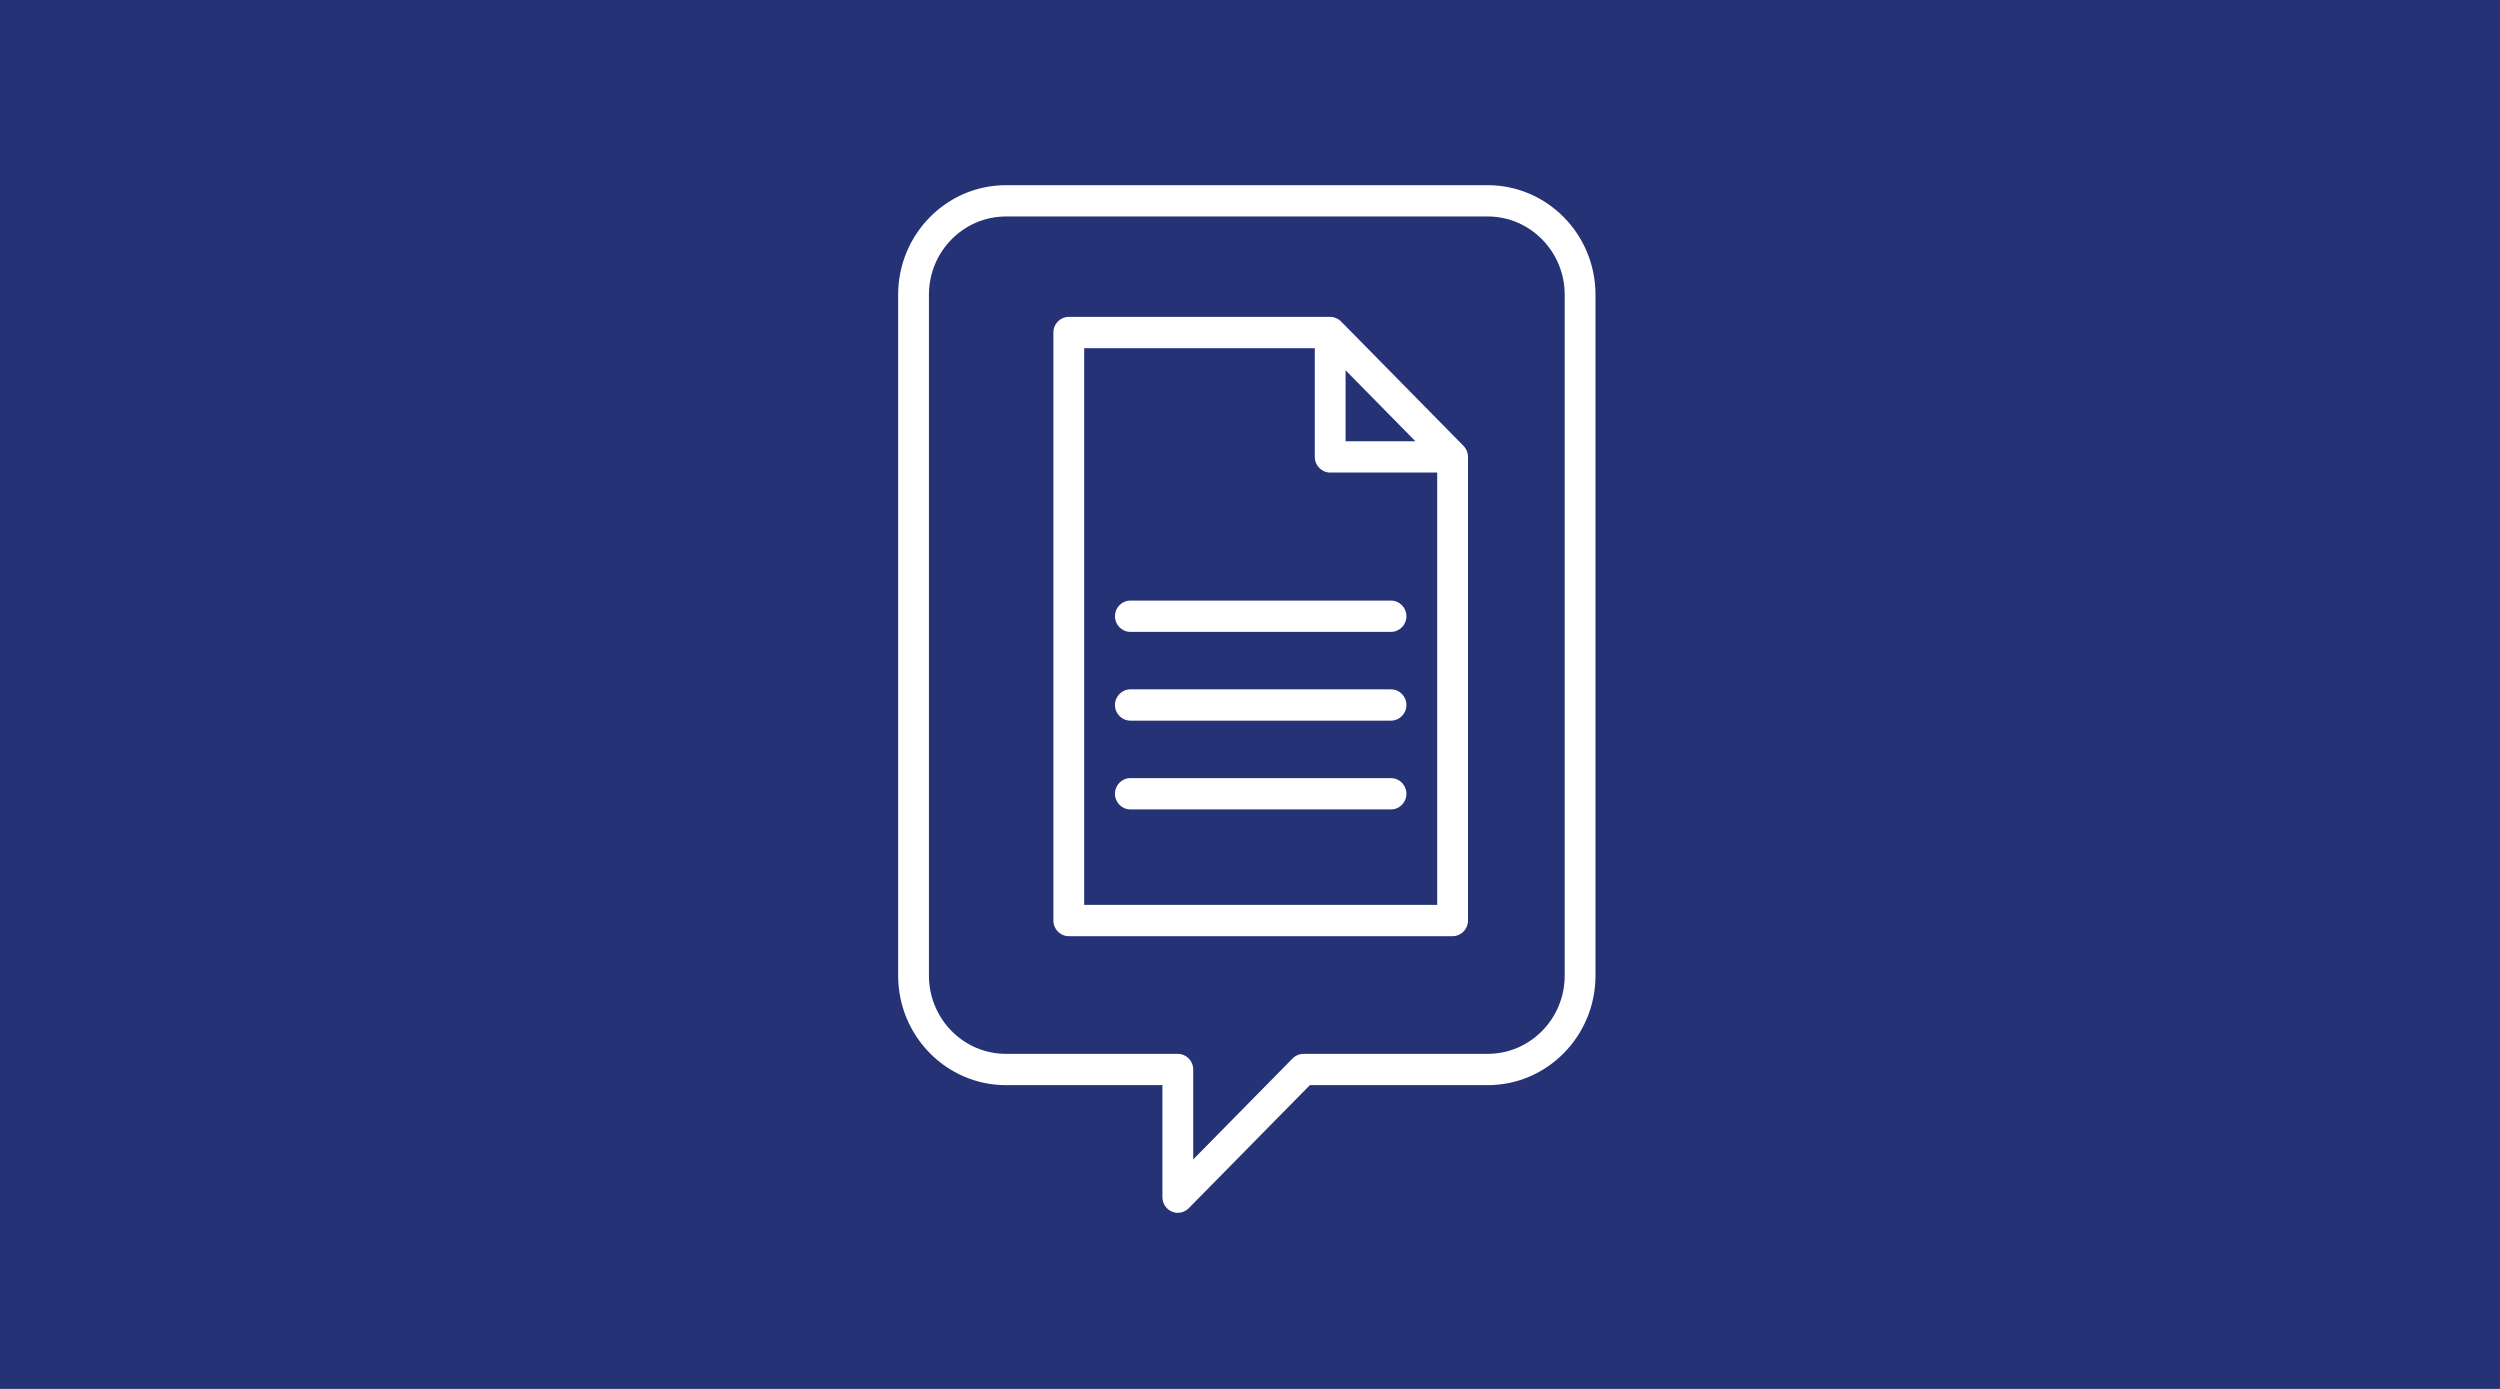
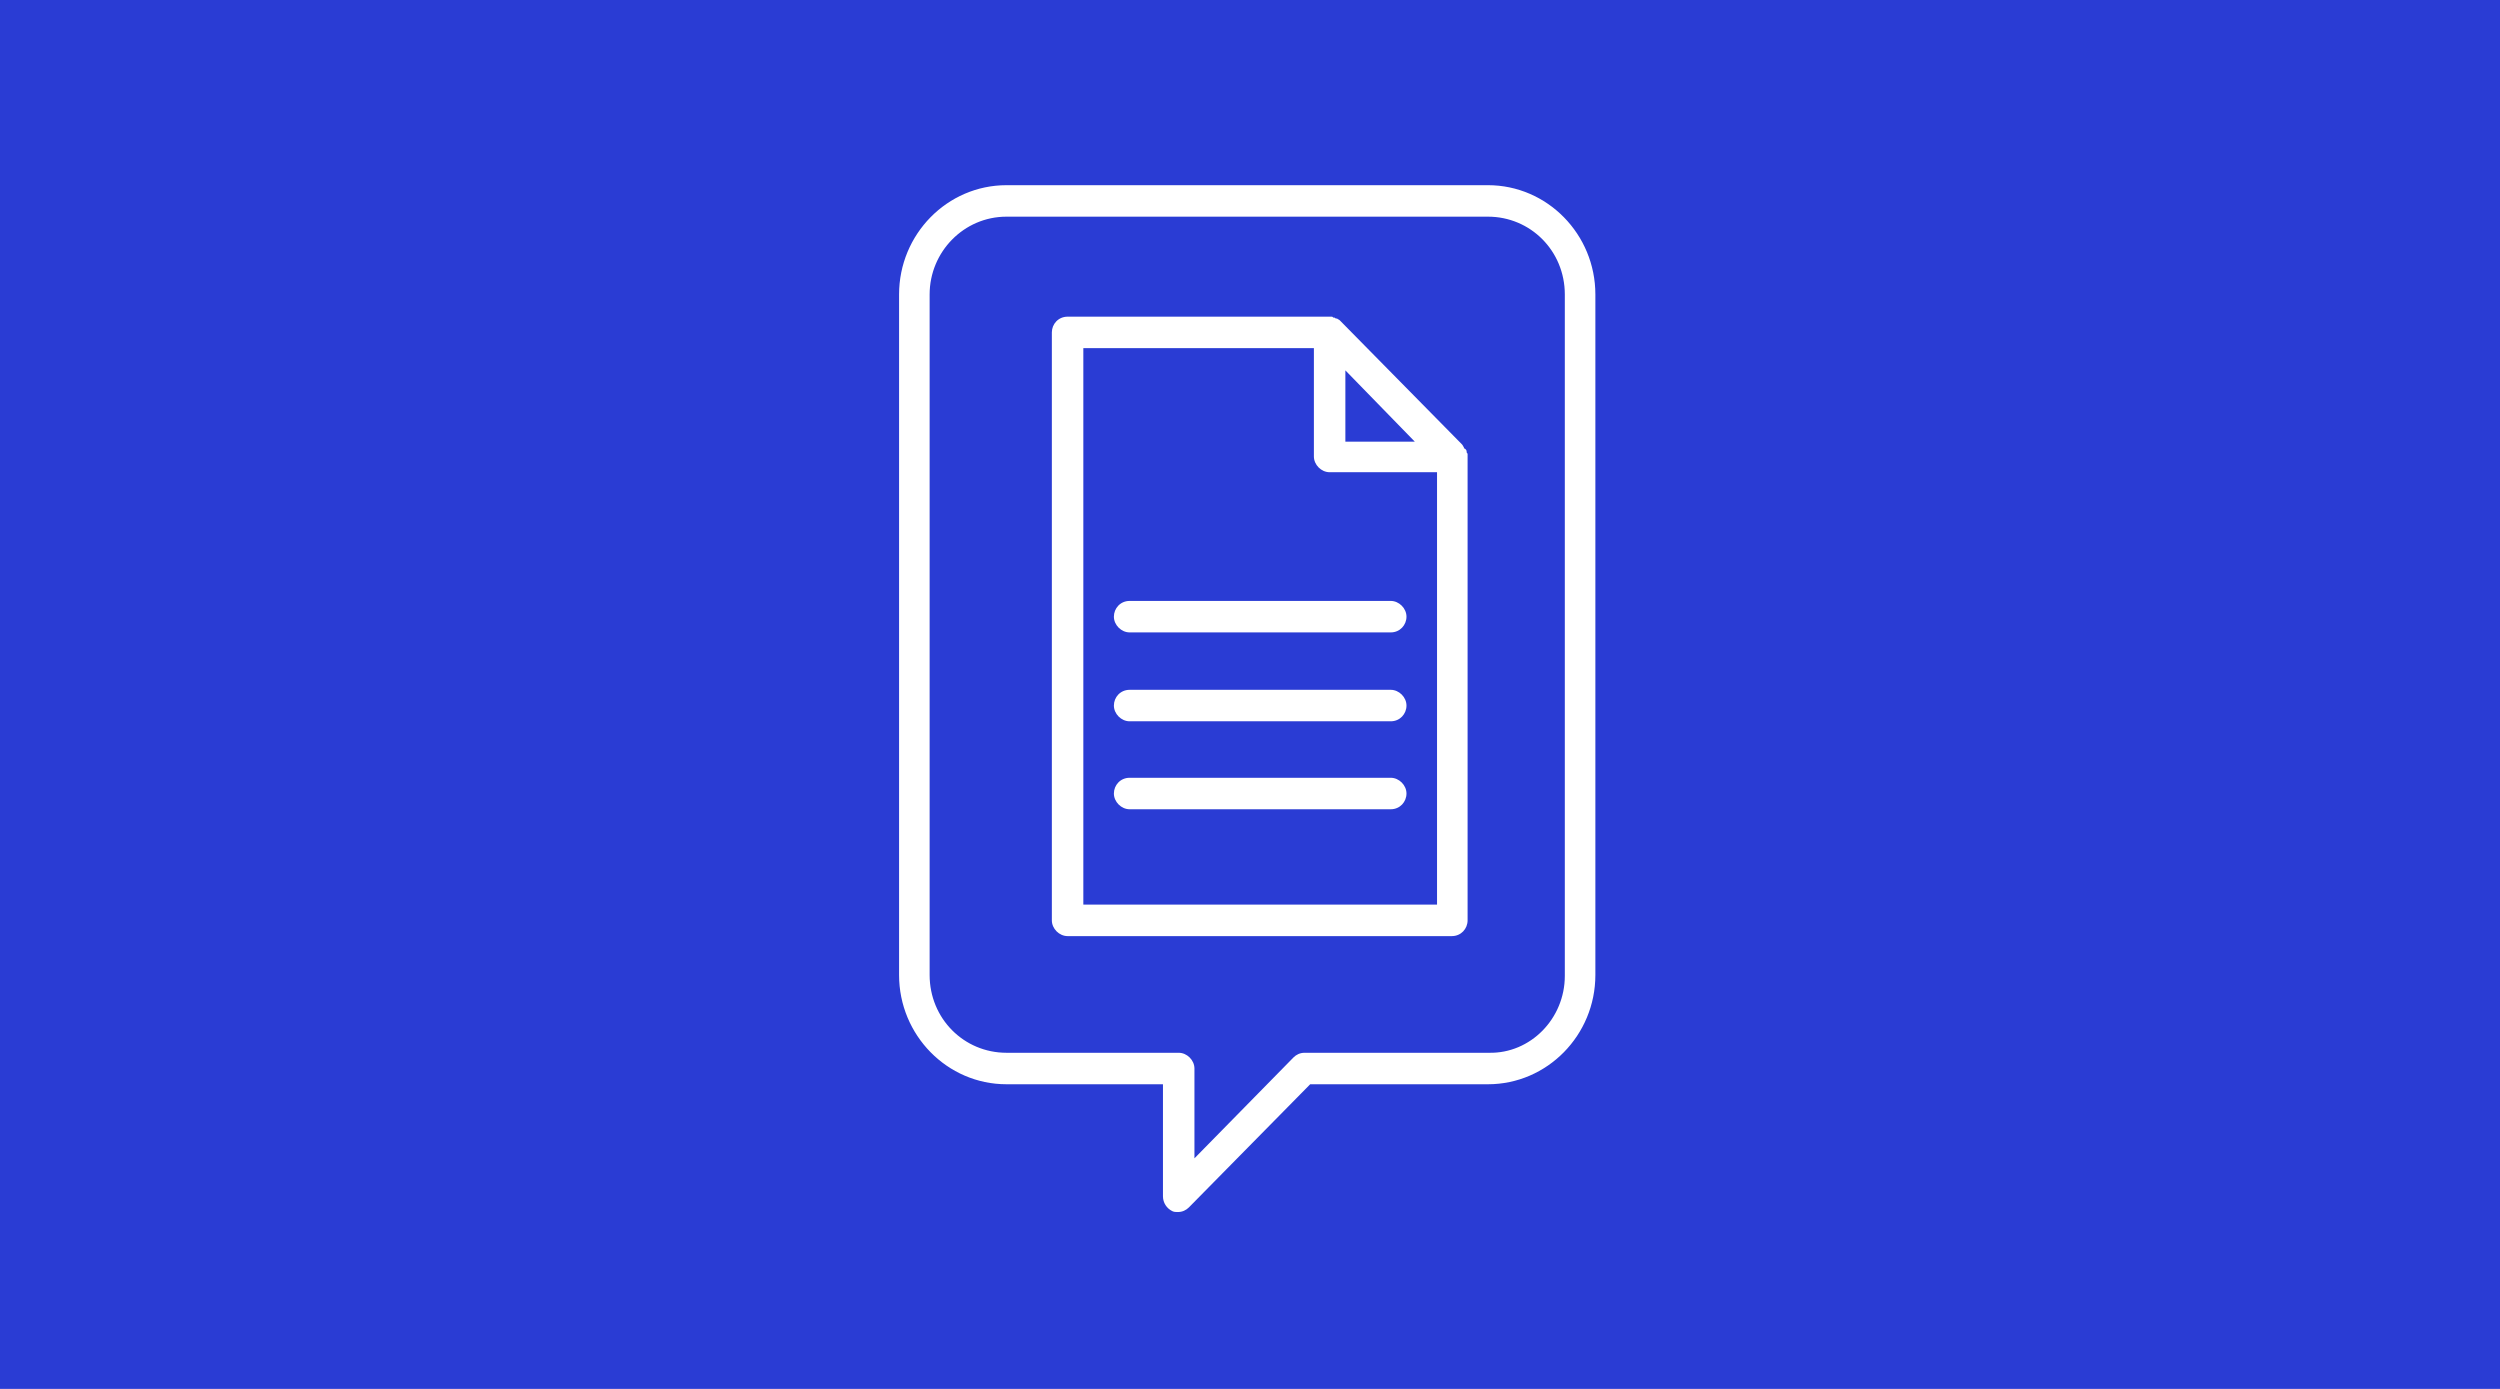
- <svg xmlns="http://www.w3.org/2000/svg" width="270px" height="150px" viewBox="0 0 270 150" version="1.1">
-   <rect fill="#253276" x="0" y="0" width="270" height="150" />
-   <path d="M160.674,20 C167.092,20 172.313,25.306 172.313,31.827 L172.313,105.369 C172.313,111.891 167.092,117.196 160.674,117.196 L141.465,117.196 L128.381,130.49 C128.062,130.814 127.638,130.985 127.205,130.985 C126.991,130.985 126.775,130.943 126.569,130.857 C125.947,130.595 125.542,129.979 125.542,129.295 L125.542,117.196 L108.639,117.196 C102.221,117.196 97,111.891 97,105.369 L97,31.827 C97,25.306 102.221,20 108.639,20 L160.674,20 Z M168.988,105.369 L168.988,31.827 C168.988,27.17 165.258,23.379 160.674,23.379 L108.639,23.379 C104.055,23.379 100.325,27.17 100.325,31.827 L100.325,105.369 C100.325,110.027 104.055,113.817 108.639,113.817 L127.205,113.817 C128.124,113.817 128.868,114.574 128.868,115.506 L128.868,125.217 L139.6,114.312 C139.912,113.995 140.335,113.817 140.775,113.817 L160.674,113.817 C165.258,113.817 168.988,110.027 168.988,105.369 Z M158.446,48.798 C158.47,48.869 158.496,48.939 158.51,49.013 C158.533,49.122 158.544,49.234 158.544,49.348 L158.544,99.418 C158.544,100.351 157.799,101.108 156.881,101.108 L115.427,101.108 C114.51,101.108 113.765,100.351 113.765,99.418 L113.765,35.912 C113.765,34.98 114.51,34.223 115.427,34.223 L143.66,34.223 C143.772,34.223 143.882,34.234 143.989,34.256 C144.062,34.272 144.131,34.298 144.201,34.321 C144.233,34.333 144.267,34.34 144.3,34.353 C144.375,34.386 144.445,34.427 144.514,34.47 C144.538,34.484 144.562,34.494 144.585,34.508 C144.676,34.57 144.76,34.64 144.837,34.719 L158.056,48.151 C158.133,48.229 158.202,48.315 158.263,48.407 C158.278,48.431 158.287,48.455 158.3,48.478 C158.342,48.549 158.384,48.621 158.416,48.698 C158.429,48.73 158.435,48.765 158.446,48.798 Z M117.09,97.729 L155.218,97.729 L155.218,51.037 L143.66,51.037 C142.742,51.037 141.998,50.28 141.998,49.348 L141.998,37.602 L117.09,37.602 L117.09,97.729 Z M145.323,39.991 L145.323,47.658 L152.867,47.658 L145.323,39.991 Z M150.23,64.864 C151.148,64.864 151.893,65.621 151.893,66.554 C151.893,67.486 151.148,68.243 150.23,68.243 L122.079,68.243 C121.16,68.243 120.416,67.486 120.416,66.554 C120.416,65.621 121.16,64.864 122.079,64.864 L150.23,64.864 Z M150.23,74.45 C151.148,74.45 151.893,75.207 151.893,76.14 C151.893,77.073 151.148,77.829 150.23,77.829 L122.079,77.829 C121.16,77.829 120.416,77.073 120.416,76.14 C120.416,75.207 121.16,74.45 122.079,74.45 L150.23,74.45 Z M150.23,84.037 C151.148,84.037 151.893,84.794 151.893,85.727 C151.893,86.66 151.148,87.417 150.23,87.417 L122.079,87.417 C121.16,87.417 120.416,86.66 120.416,85.727 C120.416,84.794 121.16,84.037 122.079,84.037 L150.23,84.037 Z" fill="#FFFFFF" />
+ <svg xmlns="http://www.w3.org/2000/svg" version="1.1" id="Ebene_1" x="0px" y="0px" viewBox="0 0 270 150" style="enable-background:new 0 0 270 150;" xml:space="preserve">
+   <style type="text/css">
+ 	.st0{fill-rule:evenodd;clip-rule:evenodd;fill:#2A3CD4;}
+ 	.st1{fill-rule:evenodd;clip-rule:evenodd;fill:#FFFFFF;}
+ </style>
+   <g id="Concepts">
+     <rect id="icon_textCommenting" class="st0" width="270" height="150" />
+     <path id="Combined-Shape" class="st1" d="M160.7,20c6.4,0,11.6,5.3,11.6,11.8v73.5c0,6.5-5.2,11.8-11.6,11.8h-19.2l-13.1,13.3   c-0.3,0.3-0.7,0.5-1.2,0.5c-0.2,0-0.4,0-0.6-0.1c-0.6-0.3-1-0.9-1-1.6v-12.1h-16.9c-6.4,0-11.6-5.3-11.6-11.8V31.8   c0-6.5,5.2-11.8,11.6-11.8H160.7z M169,105.4V31.8c0-4.7-3.7-8.4-8.3-8.4h-52c-4.6,0-8.3,3.8-8.3,8.4v73.5c0,4.7,3.7,8.4,8.3,8.4   h18.6c0.9,0,1.7,0.8,1.7,1.7v9.7l10.7-10.9c0.3-0.3,0.7-0.5,1.2-0.5h19.9C165.3,113.8,169,110,169,105.4z M158.4,48.8   c0,0.1,0,0.1,0.1,0.2c0,0.1,0,0.2,0,0.3v50.1c0,0.9-0.7,1.7-1.7,1.7h-41.5c-0.9,0-1.7-0.8-1.7-1.7V35.9c0-0.9,0.7-1.7,1.7-1.7h28.2   c0.1,0,0.2,0,0.3,0s0.1,0,0.2,0.1h0.1c0.1,0,0.1,0.1,0.2,0.1c0,0,0,0,0.1,0c0.1,0.1,0.2,0.1,0.3,0.2L157.9,48   c0.1,0.1,0.1,0.2,0.2,0.3c0,0,0,0,0,0.1C158.3,48.5,158.4,48.6,158.4,48.8C158.4,48.7,158.4,48.8,158.4,48.8z M117.1,97.7h38.1V51   h-11.6c-0.9,0-1.7-0.8-1.7-1.7V37.6H117v60.1H117.1z M145.3,40v7.7h7.5L145.3,40z M150.2,64.9c0.9,0,1.7,0.8,1.7,1.7   s-0.7,1.7-1.7,1.7H122c-0.9,0-1.7-0.8-1.7-1.7s0.7-1.7,1.7-1.7H150.2z M150.2,74.5c0.9,0,1.7,0.8,1.7,1.7s-0.7,1.7-1.7,1.7H122   c-0.9,0-1.7-0.8-1.7-1.7s0.7-1.7,1.7-1.7H150.2z M150.2,84c0.9,0,1.7,0.8,1.7,1.7s-0.7,1.7-1.7,1.7H122c-0.9,0-1.7-0.8-1.7-1.7   S121,84,122,84H150.2z" />
+   </g>
</svg>
